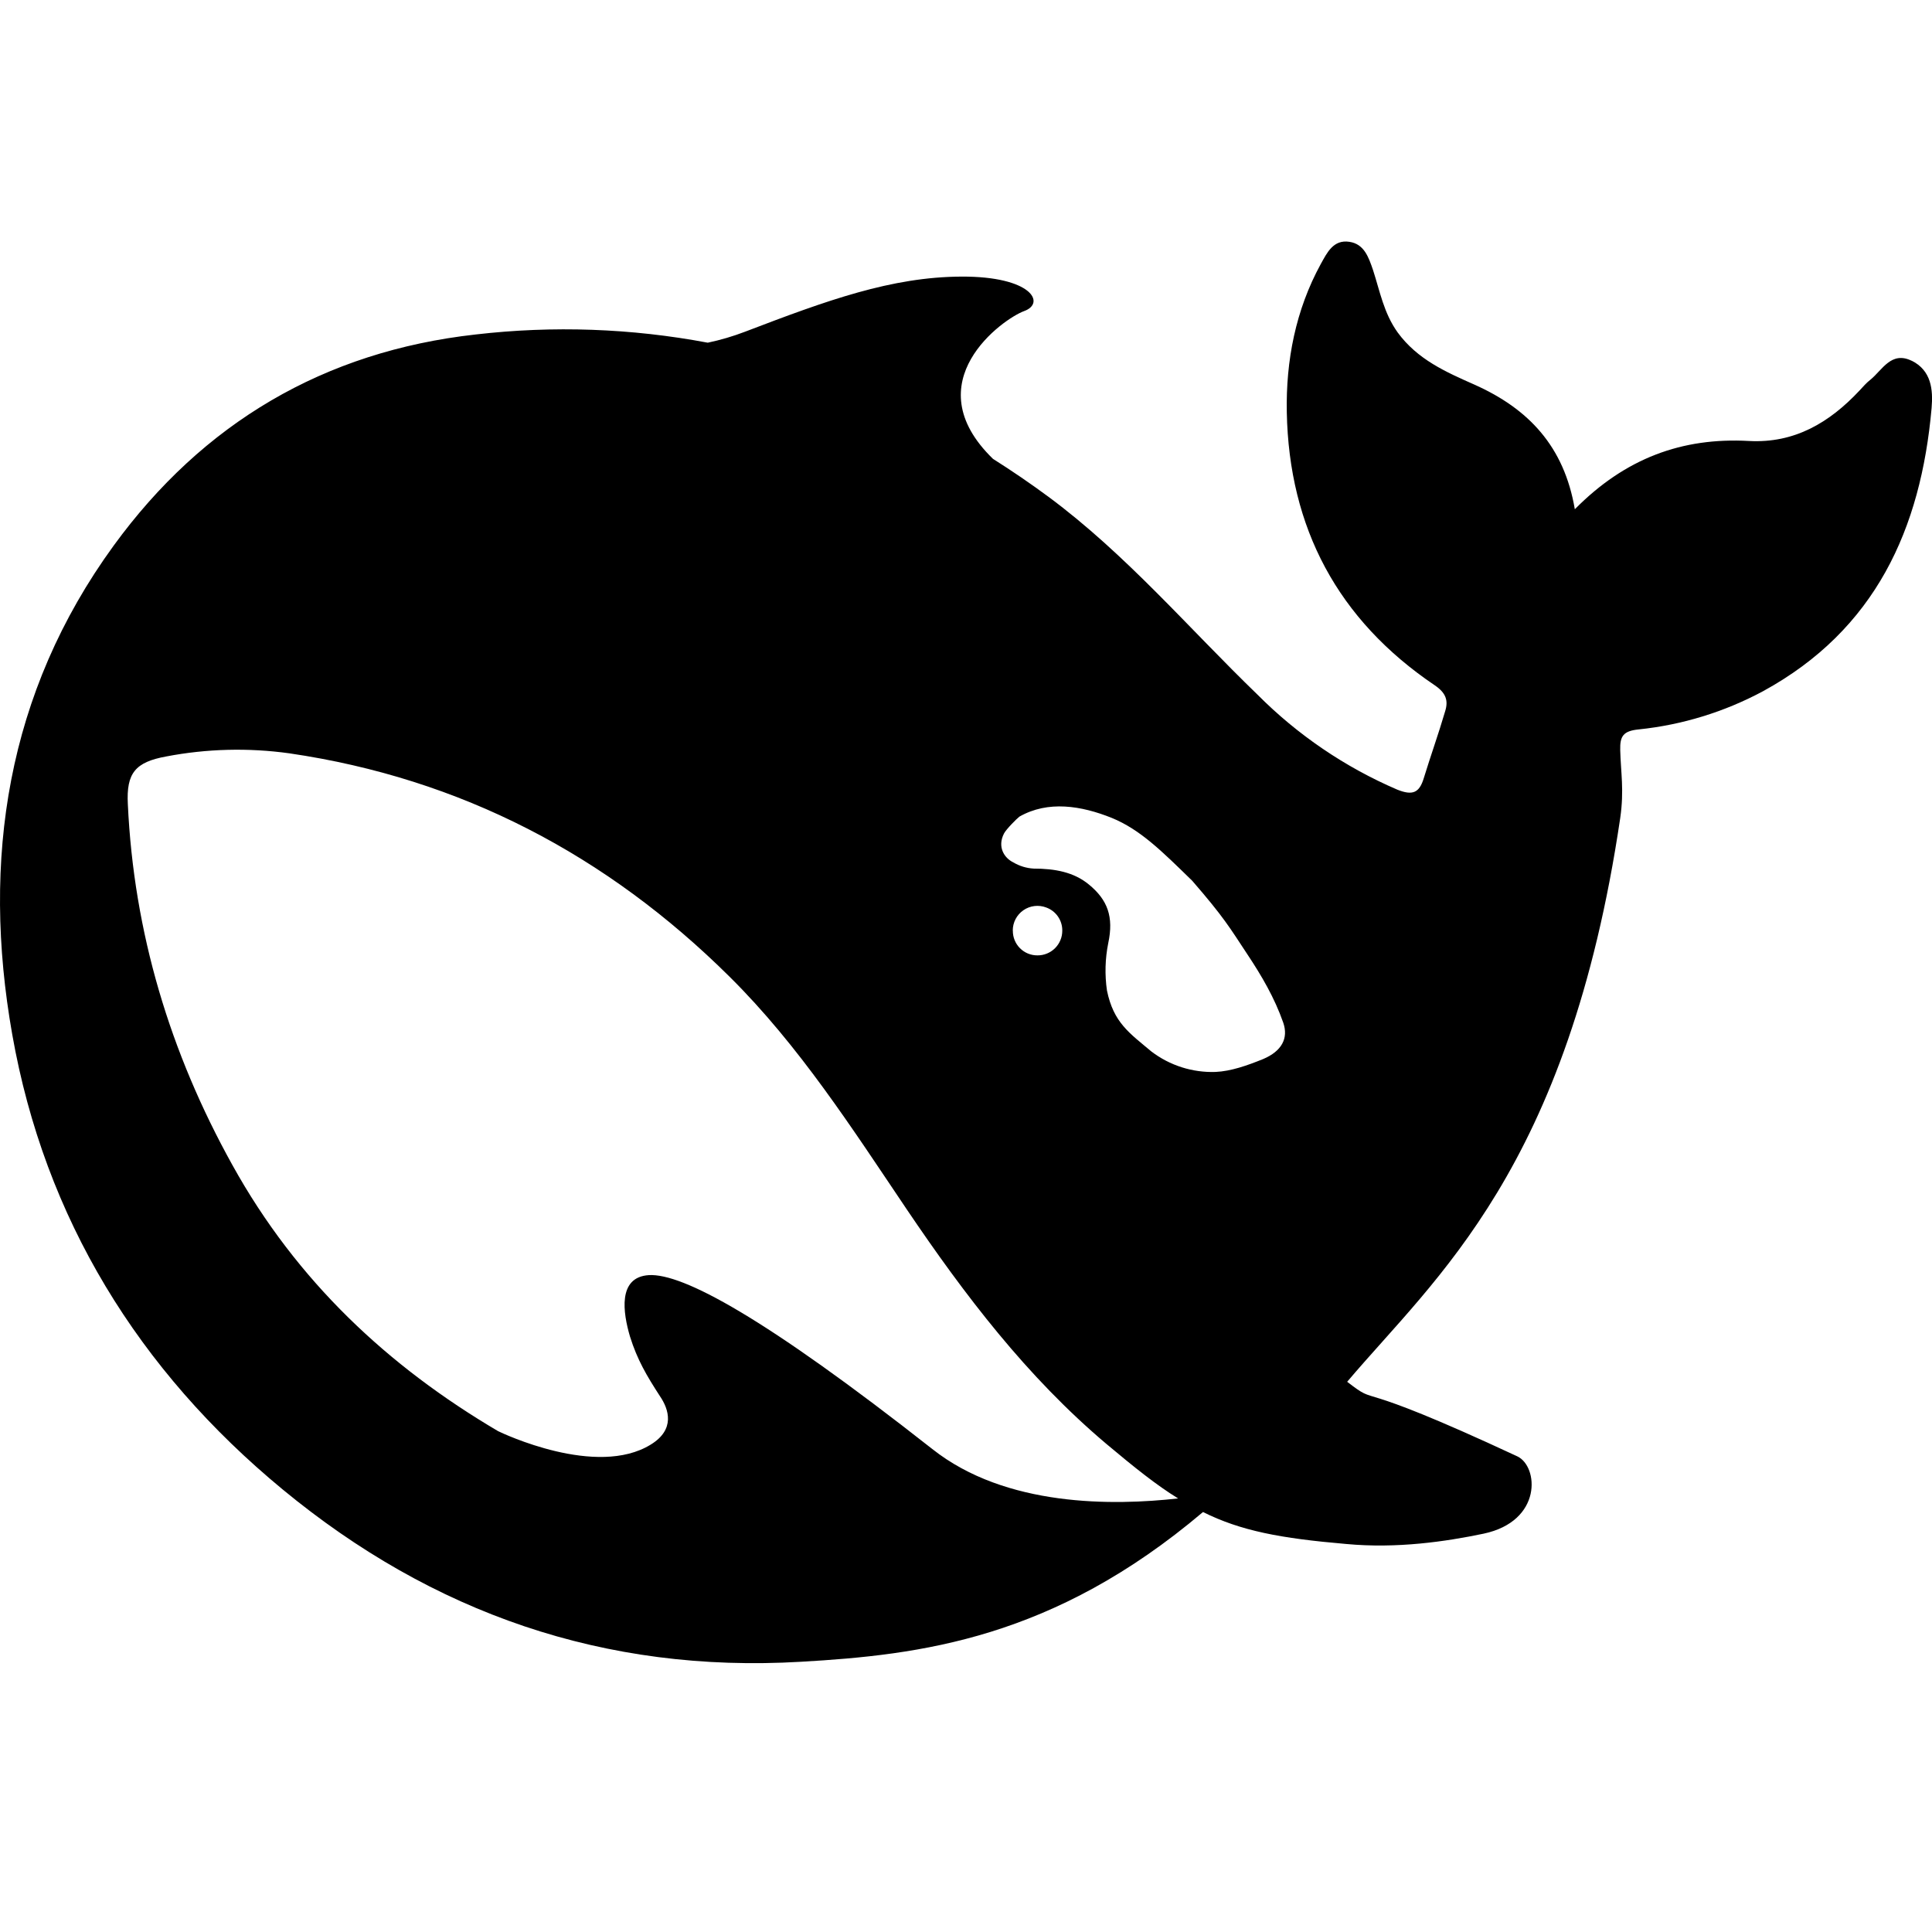
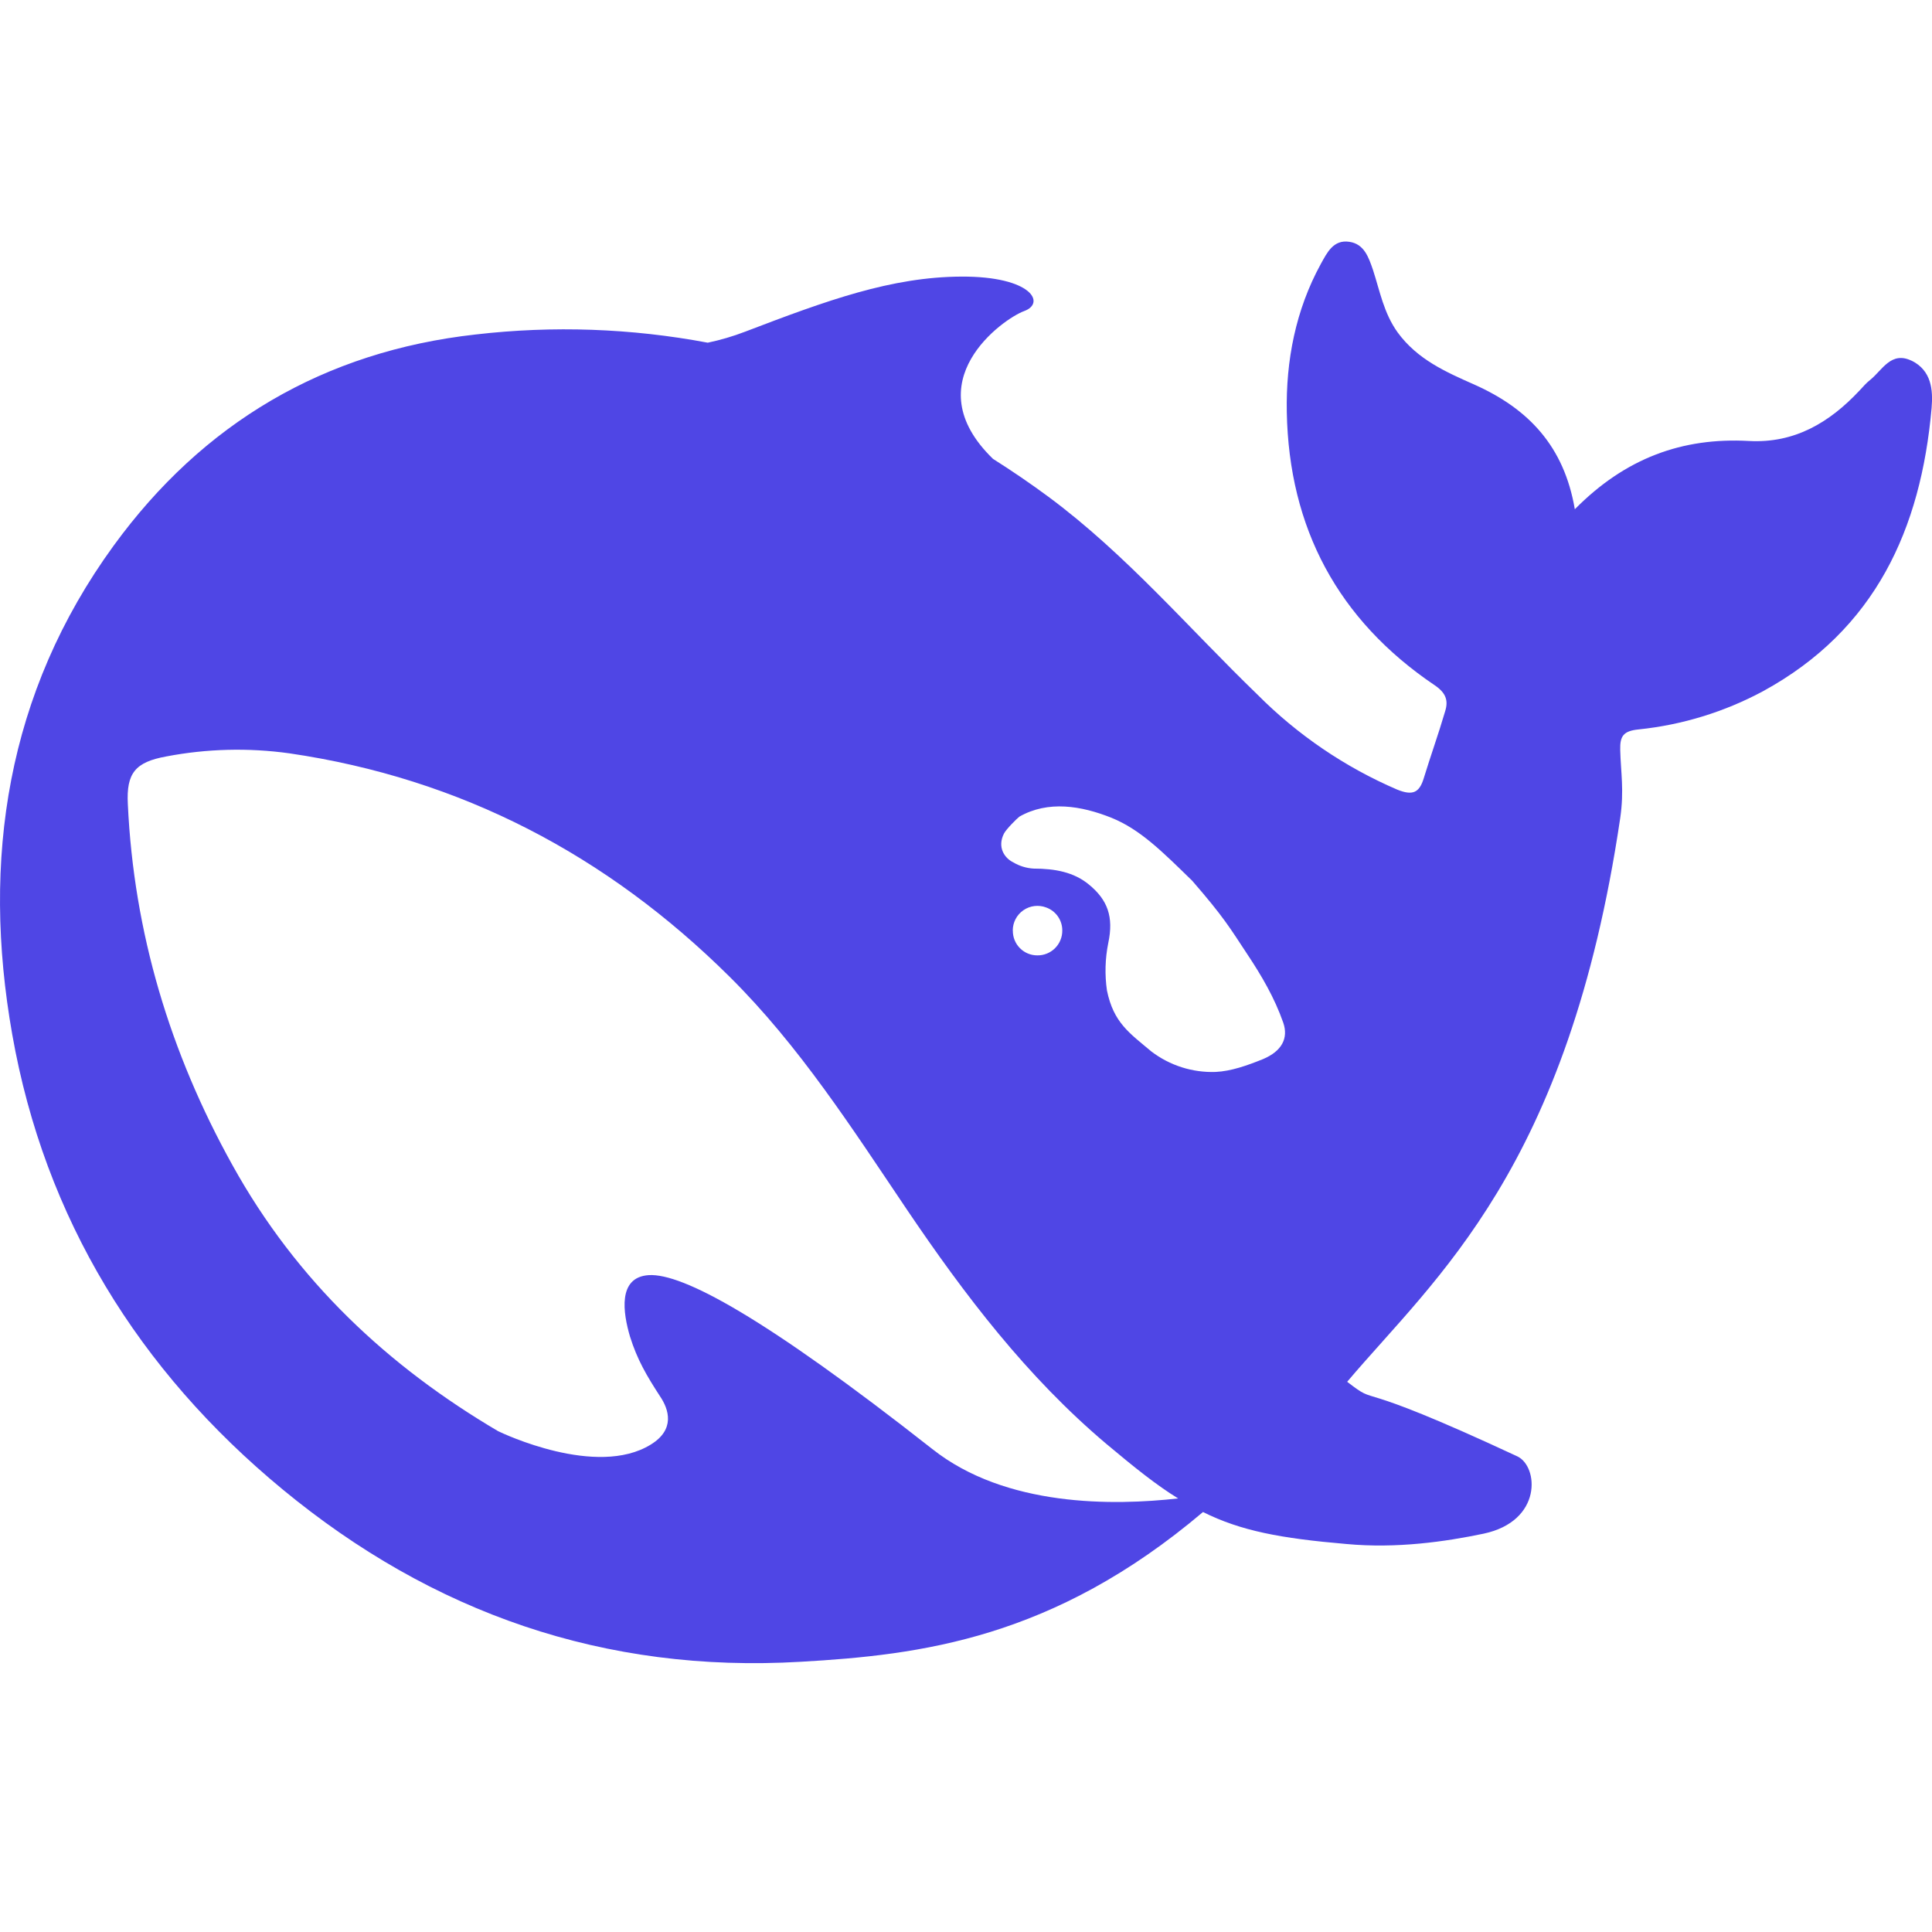
- <svg xmlns="http://www.w3.org/2000/svg" fill="currentColor" fill-rule="evenodd" height="1em" style="flex:none;line-height:1" viewBox="0 0 24 24" width="1em">
+ <svg xmlns="http://www.w3.org/2000/svg" fill="#4f46e5" fill-rule="evenodd" height="1em" style="flex:none;line-height:1" viewBox="0 0 24 24" width="1em">
  <path d="M23.748 4.482c-.254-.124-.364.113-.512.234-.051.039-.094.09-.137.136-.372.397-.806.657-1.373.626-.829-.046-1.537.214-2.163.848-.133-.782-.575-1.248-1.247-1.548-.352-.156-.708-.311-.955-.65-.172-.241-.219-.51-.305-.774-.055-.16-.11-.323-.293-.35-.2-.031-.278.136-.356.276-.313.572-.434 1.202-.422 1.84.027 1.436.633 2.58 1.838 3.393.137.093.172.187.129.323-.082.28-.18.552-.266.833-.055.179-.137.217-.329.14a5.526 5.526 0 01-1.736-1.18c-.857-.828-1.631-1.742-2.597-2.458a11.365 11.365 0 00-.689-.471c-.985-.957.13-1.743.388-1.836.27-.098.093-.432-.779-.428-.872.004-1.67.295-2.687.684a3.055 3.055 0 01-.465.137 9.597 9.597 0 00-2.883-.102c-1.885.21-3.39 1.102-4.497 2.623C.082 8.606-.231 10.684.152 12.85c.403 2.284 1.569 4.175 3.36 5.653 1.858 1.533 3.997 2.284 6.438 2.14 1.482-.085 3.133-.284 4.994-1.86.47.234.962.327 1.78.397.63.059 1.236-.03 1.705-.128.735-.156.684-.837.419-.961-2.155-1.004-1.682-.595-2.113-.926 1.096-1.296 2.746-2.642 3.392-7.003.05-.347.007-.565 0-.845-.004-.17.035-.237.23-.256a4.173 4.173 0 001.545-.475c1.396-.763 1.96-2.015 2.093-3.517.02-.23-.004-.467-.247-.588zM11.581 18c-2.089-1.642-3.102-2.183-3.52-2.16-.392.024-.321.471-.235.763.09.288.207.486.371.739.114.167.192.416-.113.603-.673.416-1.842-.14-1.897-.167-1.361-.802-2.5-1.86-3.301-3.307-.774-1.393-1.224-2.887-1.298-4.482-.02-.386.093-.522.477-.592a4.696 4.696 0 011.529-.039c2.132.312 3.946 1.265 5.468 2.774.868.86 1.525 1.887 2.202 2.891.72 1.066 1.494 2.082 2.48 2.914.348.292.625.514.891.677-.802.09-2.14.11-3.054-.614zm1-6.44a.306.306 0 01.415-.287.302.302 0 01.2.288.306.306 0 01-.31.307.303.303 0 01-.304-.308zm3.11 1.596c-.2.081-.399.151-.59.16a1.245 1.245 0 01-.798-.254c-.274-.23-.47-.358-.552-.758a1.73 1.73 0 01.016-.588c.07-.327-.008-.537-.239-.727-.187-.156-.426-.199-.688-.199a.559.559 0 01-.254-.078c-.11-.054-.2-.19-.114-.358.028-.054.16-.186.192-.21.356-.202.767-.136 1.146.016.352.144.618.408 1.001.782.391.451.462.576.685.914.176.265.336.537.445.848.067.195-.019.354-.25.452z" />
</svg>
